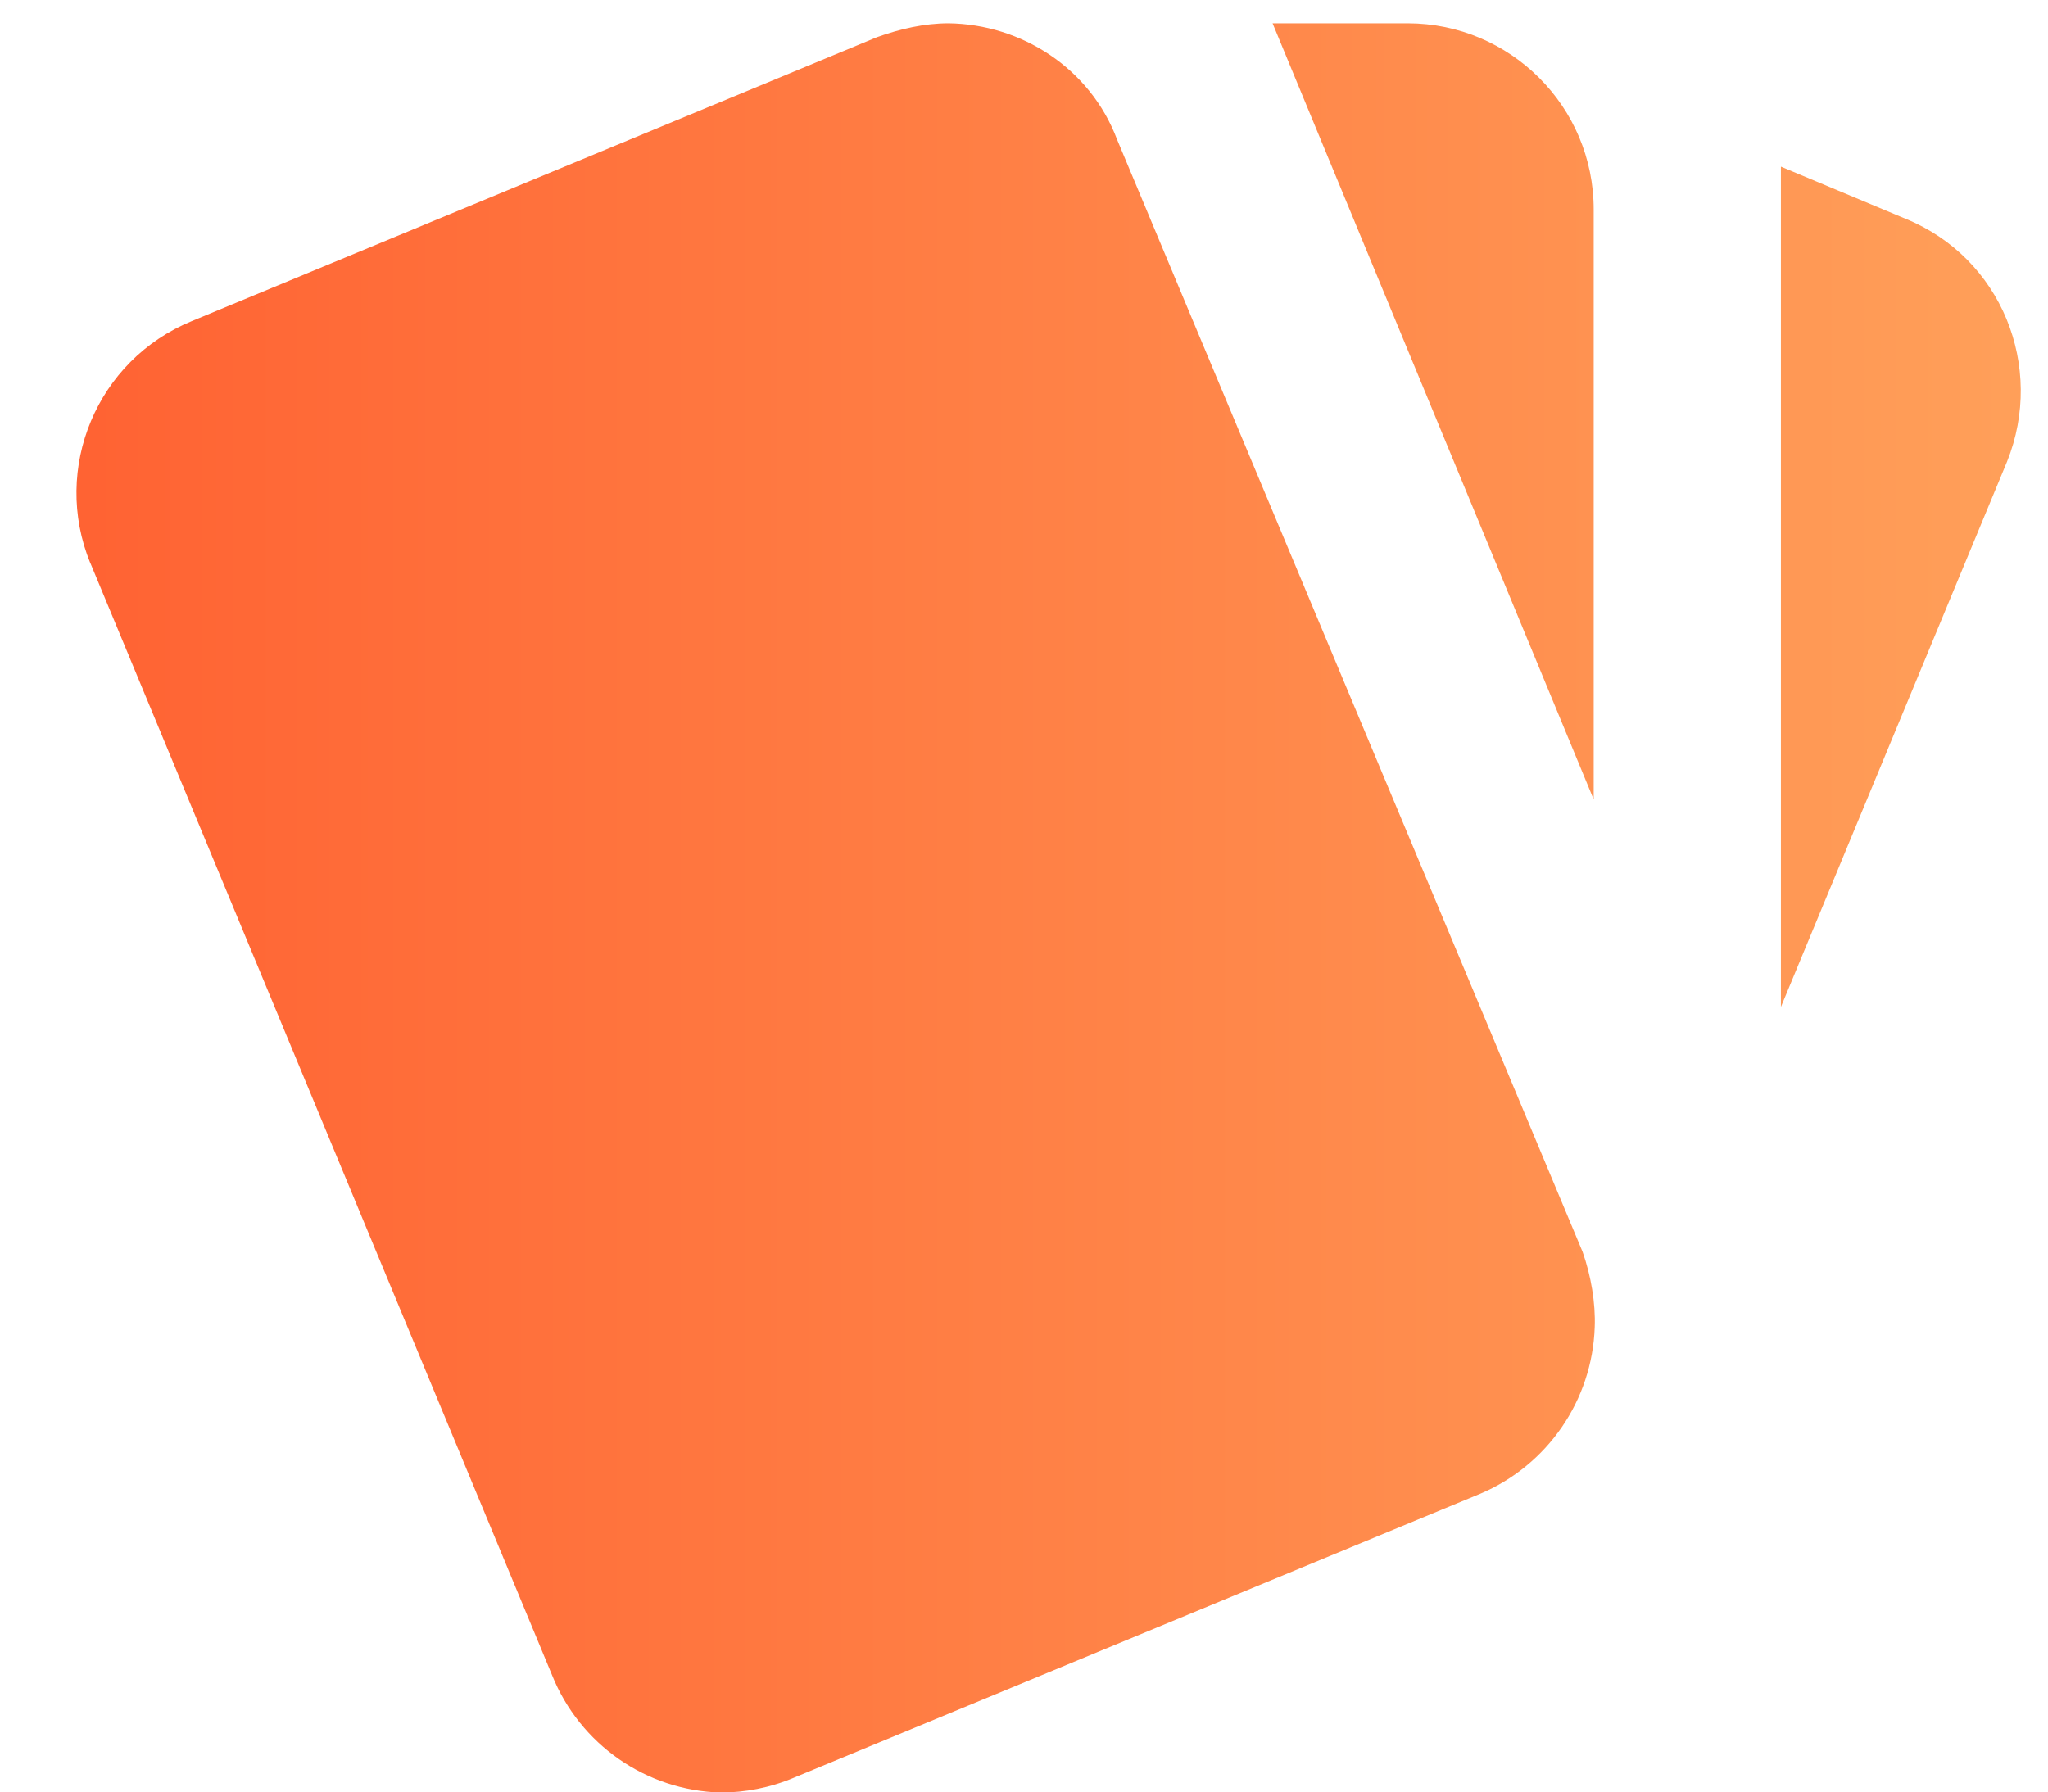
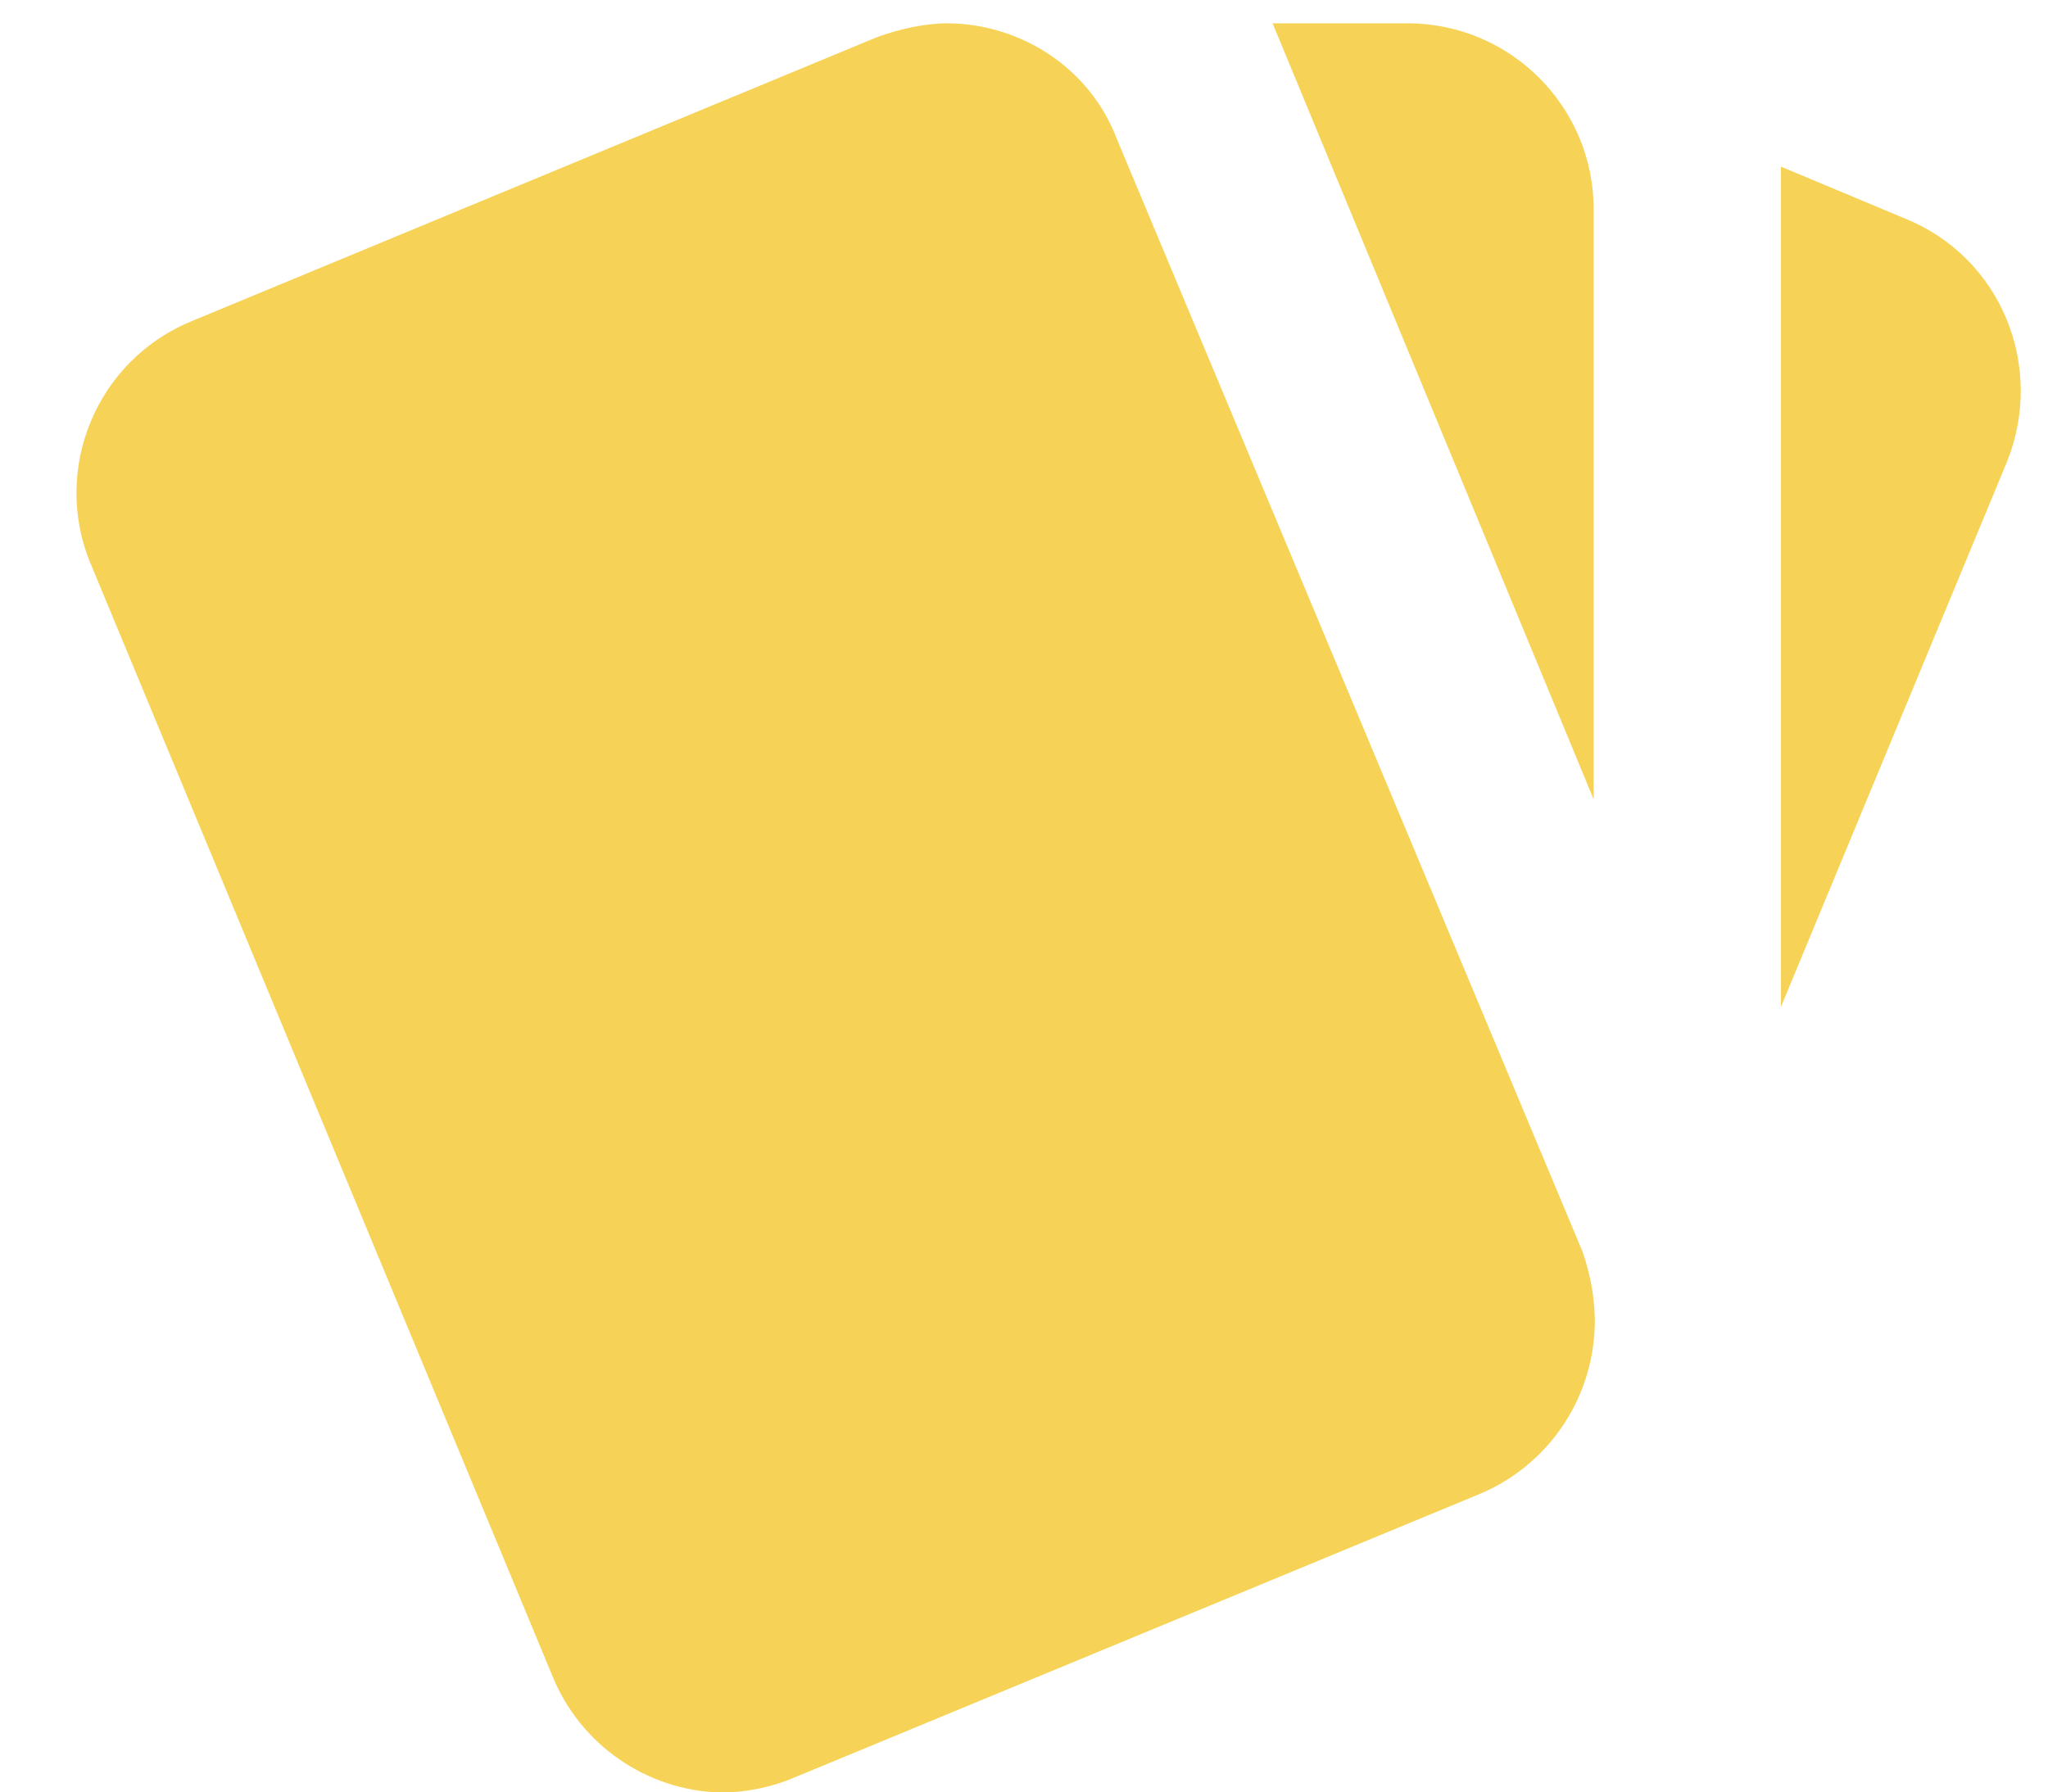
<svg xmlns="http://www.w3.org/2000/svg" width="24px" height="21px" viewBox="0 0 24 21" version="1.1">
  <defs>
    <linearGradient x1="100%" y1="50%" x2="0%" y2="50%" id="linearGradient-1">
-       <stop stop-color="#FF9F59" offset="0%" />
-       <stop stop-color="#FF6333" offset="100%" />
+       <stop stop-color="#f6d356" offset="0%" />
+       <stop stop-color="#f6d356" offset="100%" />
    </linearGradient>
  </defs>
  <g id="Page-1" stroke="none" stroke-width="1" fill="none" fill-rule="evenodd">
    <g id="how-play" transform="translate(-3, -4)">
      <polygon id="Path" points="0 0 30 0 30 30 0 30" />
      <path d="M25.33,6.564 L23.87,5.953 L23.87,15.803 L26.52,9.411 C26.967,8.298 26.455,7.021 25.33,6.564 M4.059,10.6 L9.47,23.636 C9.796,24.447 10.572,24.987 11.445,25.011 C11.728,25.011 12.023,24.956 12.306,24.836 L20.346,21.509 C21.135,21.175 21.659,20.413 21.688,19.556 C21.699,19.273 21.645,18.956 21.546,18.673 L16.091,5.636 C15.775,4.796 14.967,4.284 14.116,4.273 C13.833,4.273 13.549,4.338 13.276,4.436 L5.247,7.764 C4.136,8.219 3.604,9.489 4.058,10.6 M21.676,6.455 C21.676,5.25 20.7,4.274 19.495,4.273 L17.913,4.273 L21.676,13.371" id="Shape" fill="url(#linearGradient-1)" fill-rule="nonzero" />
    </g>
  </g>
</svg>
